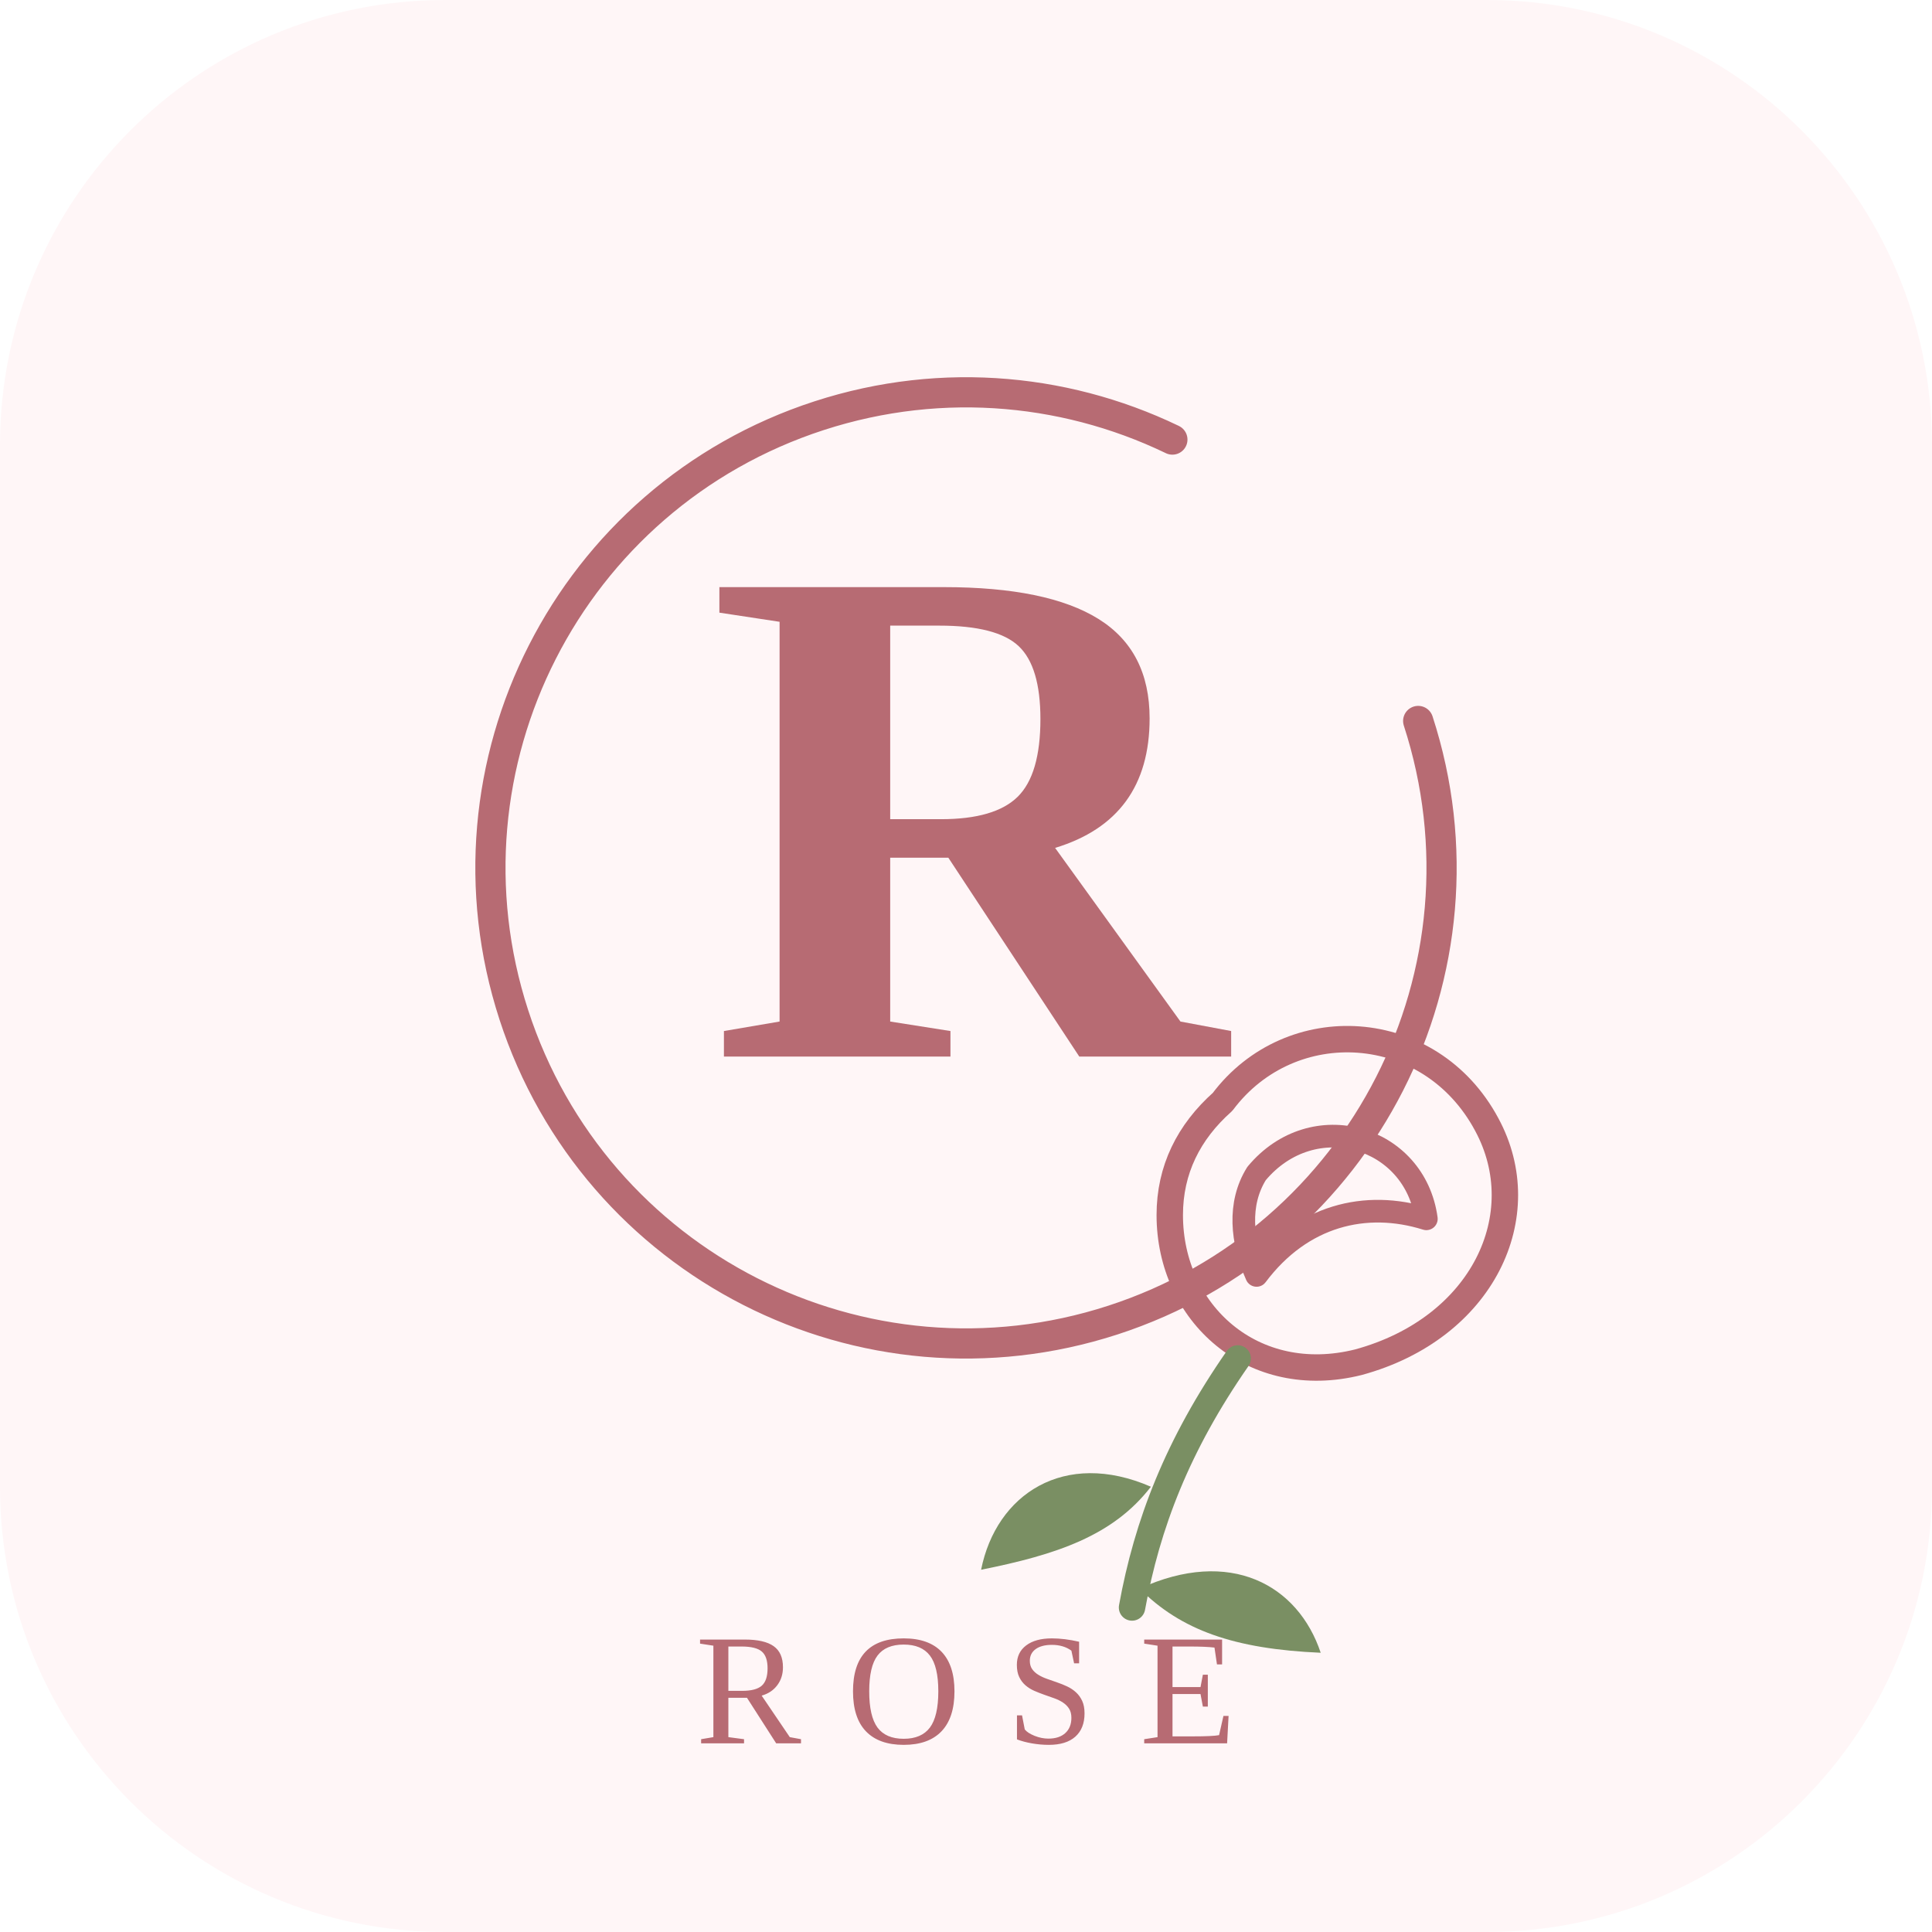
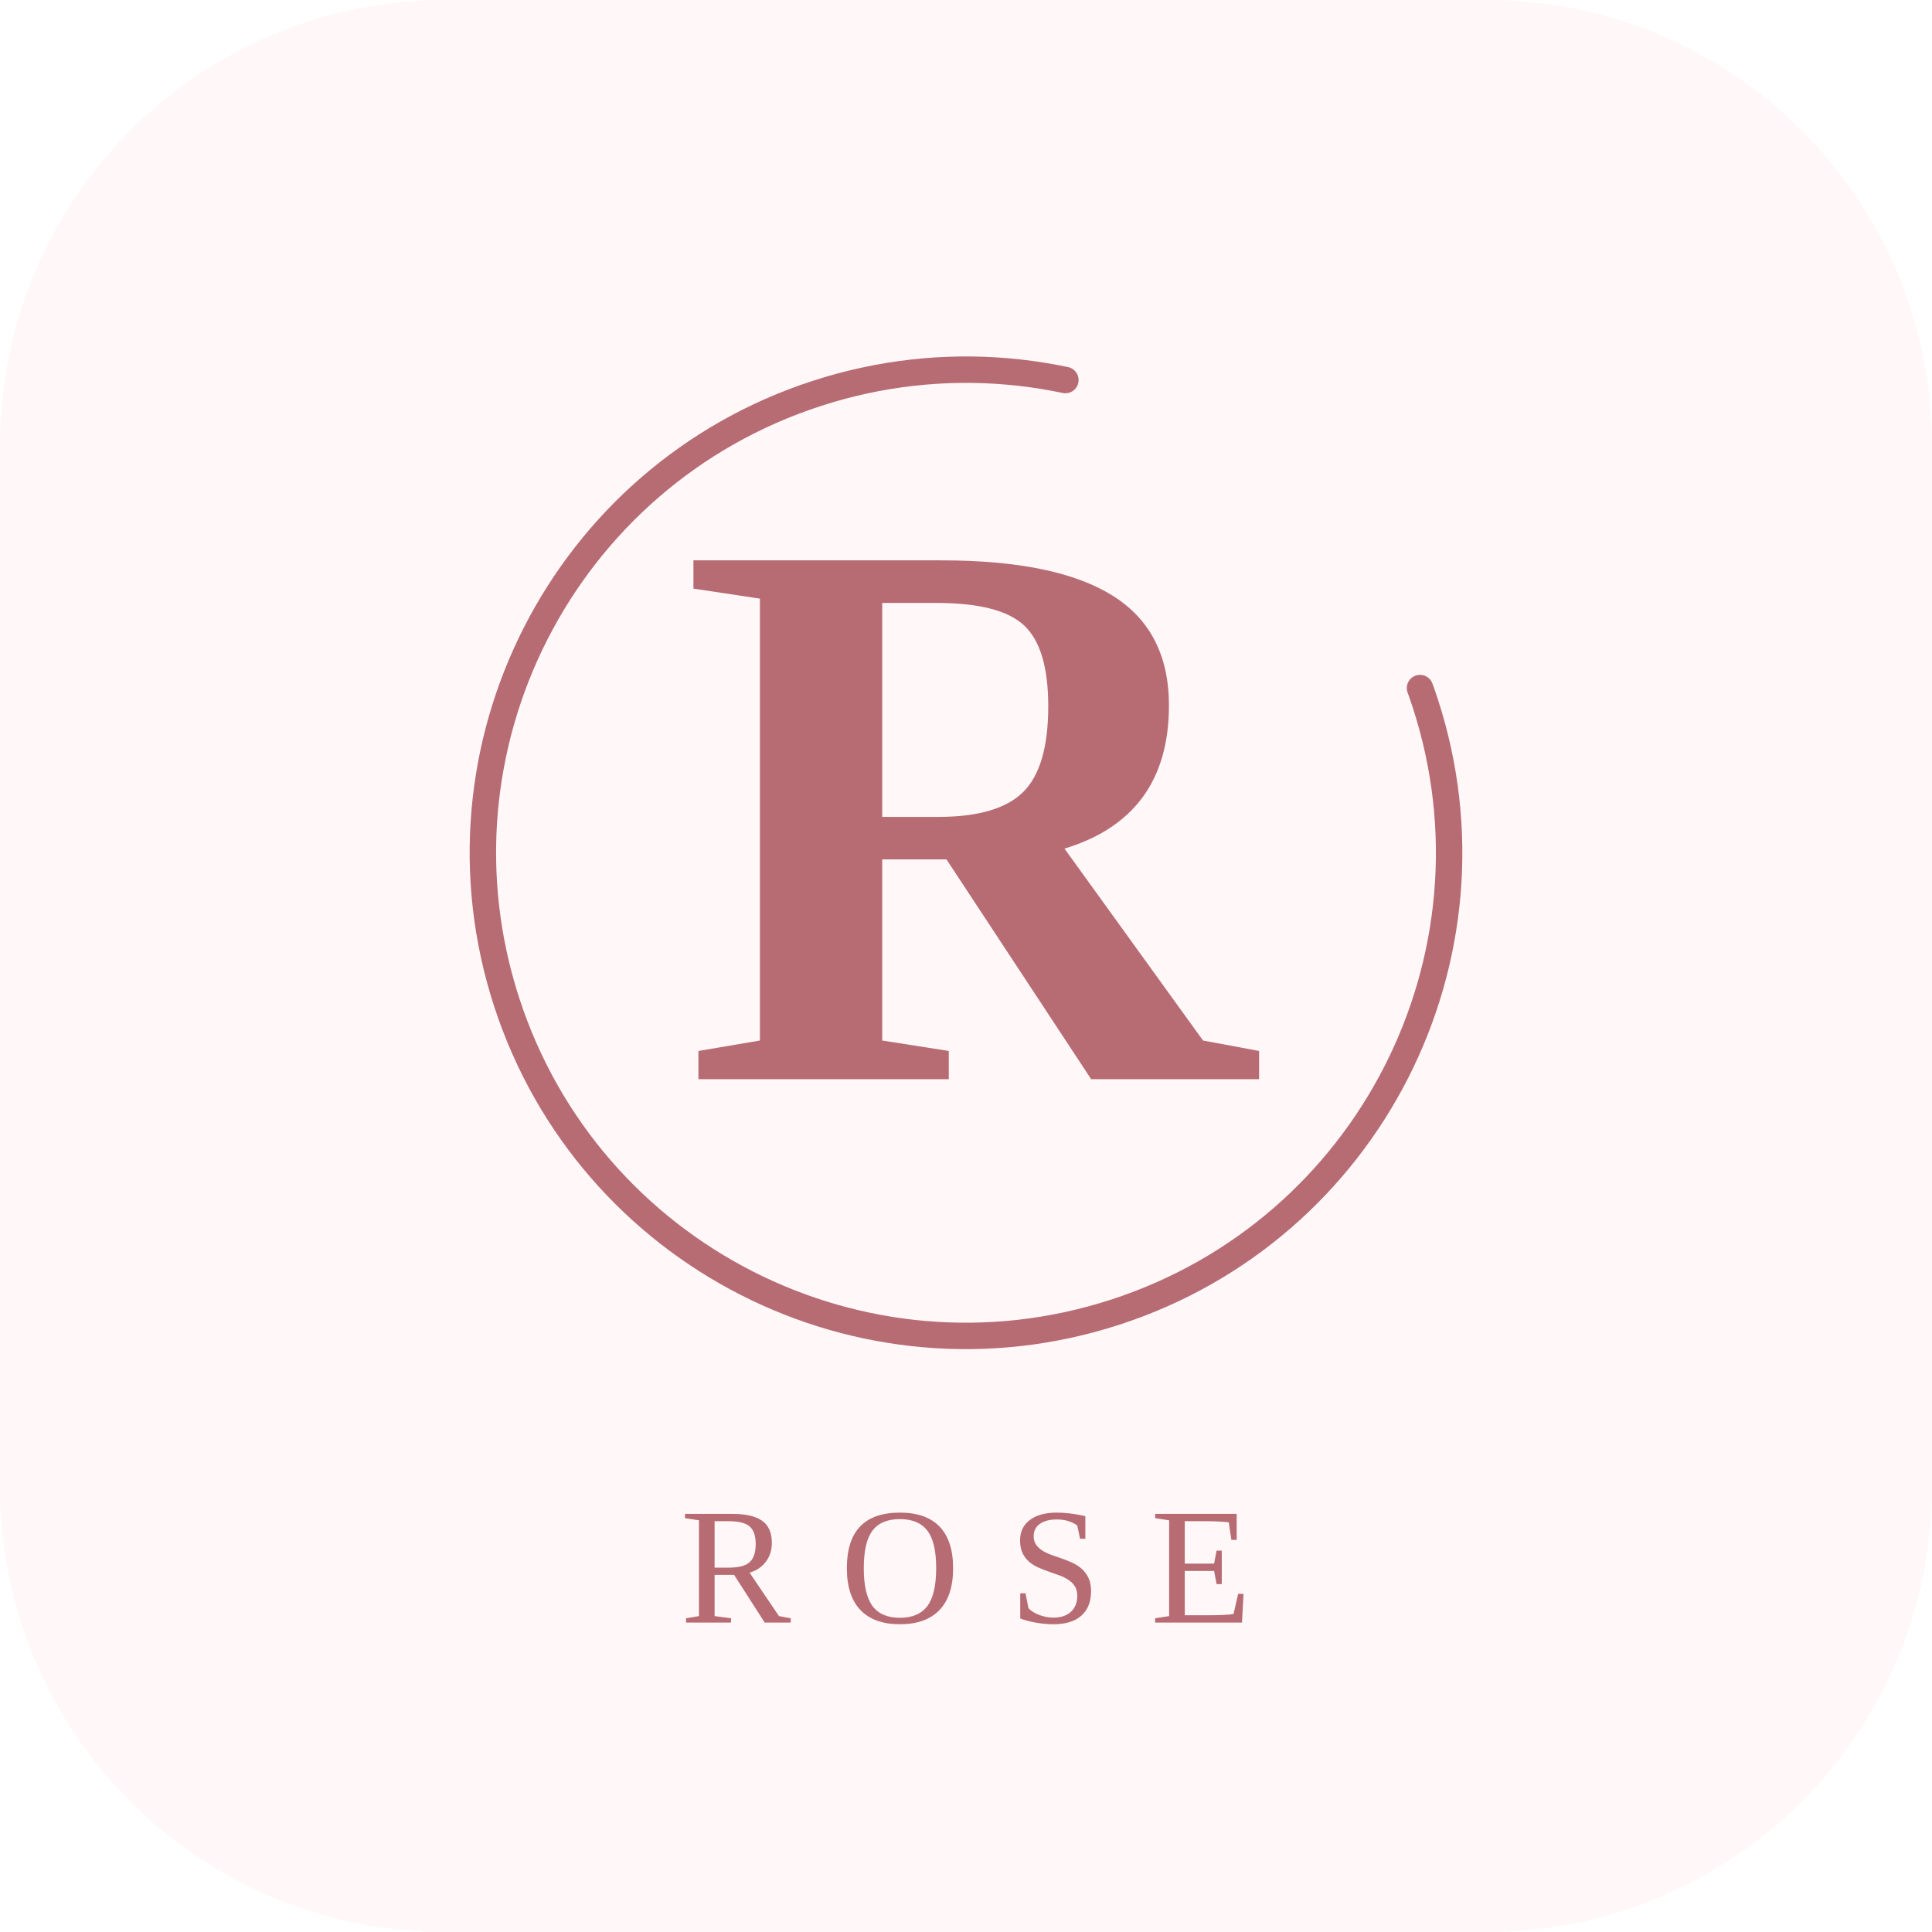
<svg xmlns="http://www.w3.org/2000/svg" viewBox="0 0 512 512">
-   <rect width="512" height="512" rx="118" fill="#FFF6F7" />
-   <circle cx="256" cy="230" r="126" fill="none" stroke="#B76B73" stroke-width="8" stroke-linecap="round" stroke-dasharray="690 120" transform="rotate(-18 256 230)" />
-   <text x="256" y="280" text-anchor="middle" font-family="Georgia, 'Times New Roman', serif" font-size="190" font-weight="700" fill="#B76B73">R</text>
-   <path d="M324 292            C342 268 379 270 394 298            C407 322 393 352 360 361            C332 368 310 348 310 322            C310 310 315 300 324 292Z" fill="none" stroke="#B76B73" stroke-width="7" stroke-linecap="round" stroke-linejoin="round" />
-   <path d="M333 311            C348 293 375 301 378 323            C362 318 345 322 333 338            C329 329 328 319 333 311Z" fill="none" stroke="#B76B73" stroke-width="6" stroke-linecap="round" stroke-linejoin="round" />
-   <path d="M328 360 C312 383 304 404 300 426" fill="none" stroke="#7A8F63" stroke-width="7" stroke-linecap="round" />
-   <path d="M305 394 C282 384 264 396 260 416 C280 412 295 407 305 394Z" fill="#7A8F63" />
-   <path d="M302 421 C326 410 344 420 350 438 C327 437 313 432 302 421Z" fill="#7A8F63" />
-   <text x="256" y="462" text-anchor="middle" font-family="Georgia, 'Times New Roman', serif" font-size="42" letter-spacing="12" fill="#B76B73">ROSE</text>
+   <rect width="512" height="512" rx="118" fill="#FFF7F8" />
+   <circle cx="256" cy="226" r="128" fill="none" stroke="#B76B73" stroke-width="7" stroke-linecap="round" stroke-dasharray="670 130" transform="rotate(-18 256 226)" />
+   <text x="256" y="286" text-anchor="middle" font-family="Georgia, Times New Roman, serif" font-size="210" font-weight="700" fill="#B76B73">R</text>
+   <text x="256" y="430" text-anchor="middle" font-family="Georgia, Times New Roman, serif" font-size="44" letter-spacing="13" fill="#B76B73">ROSE</text>
</svg>
